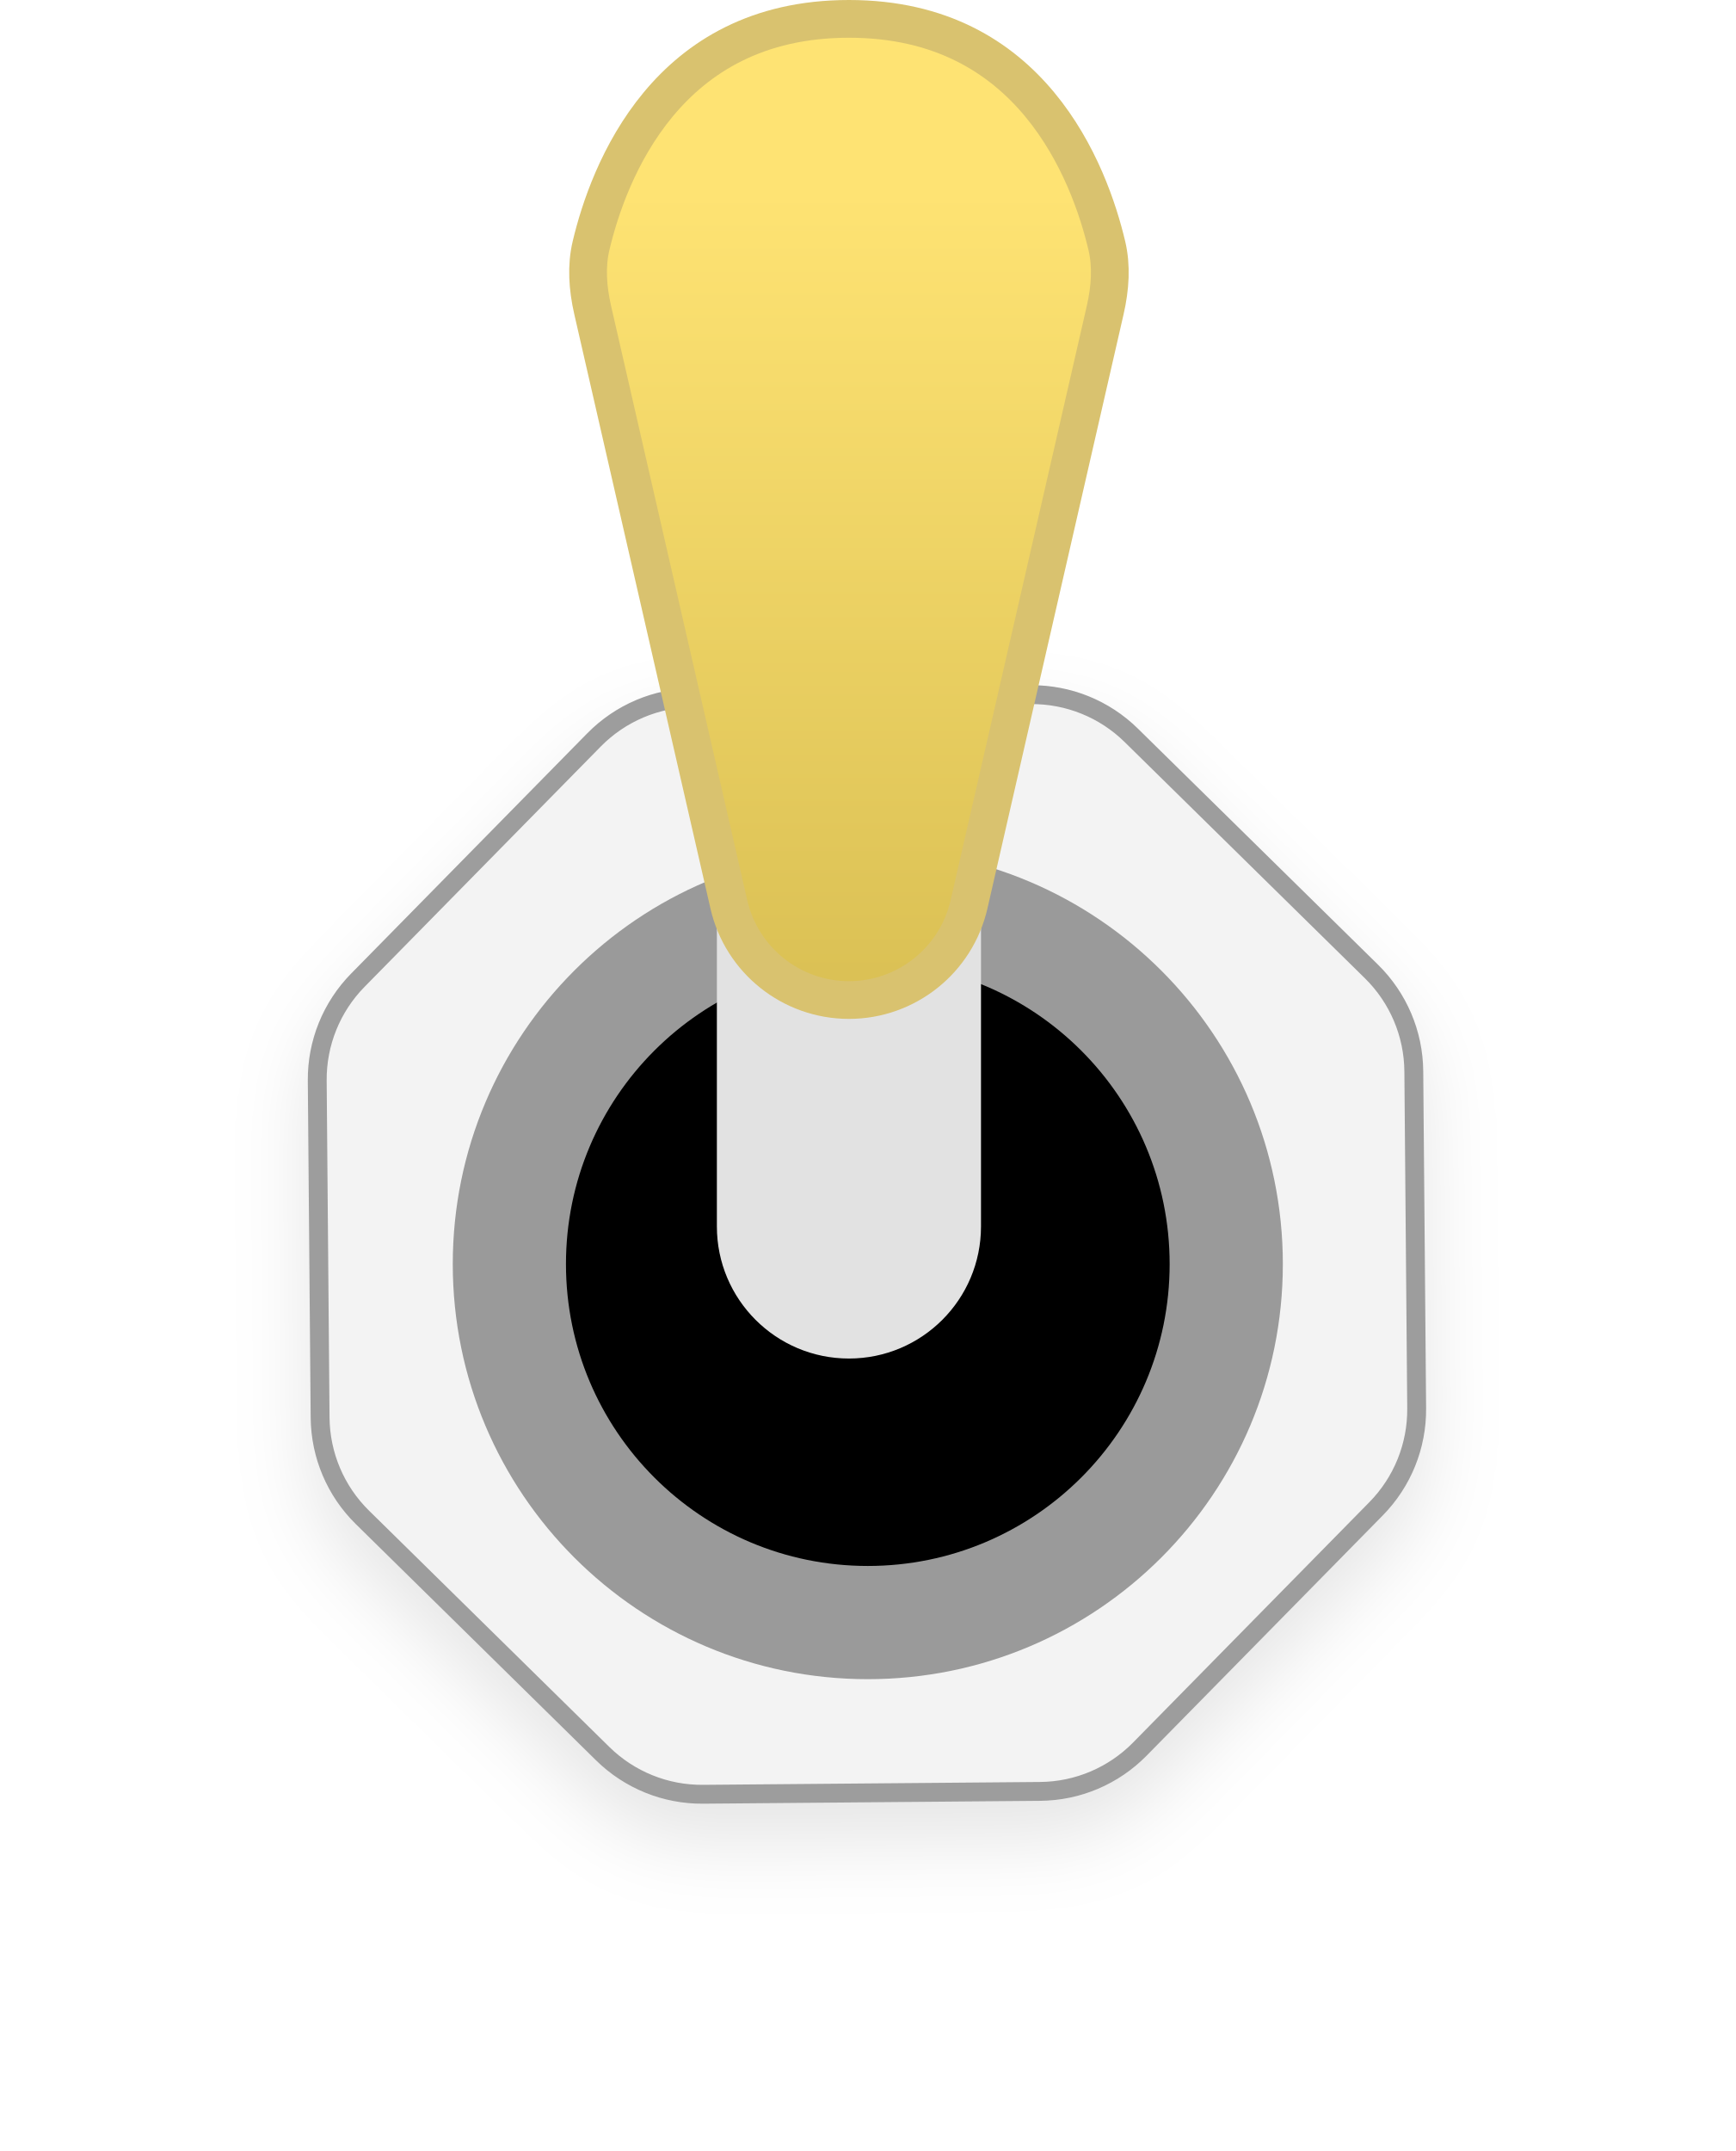
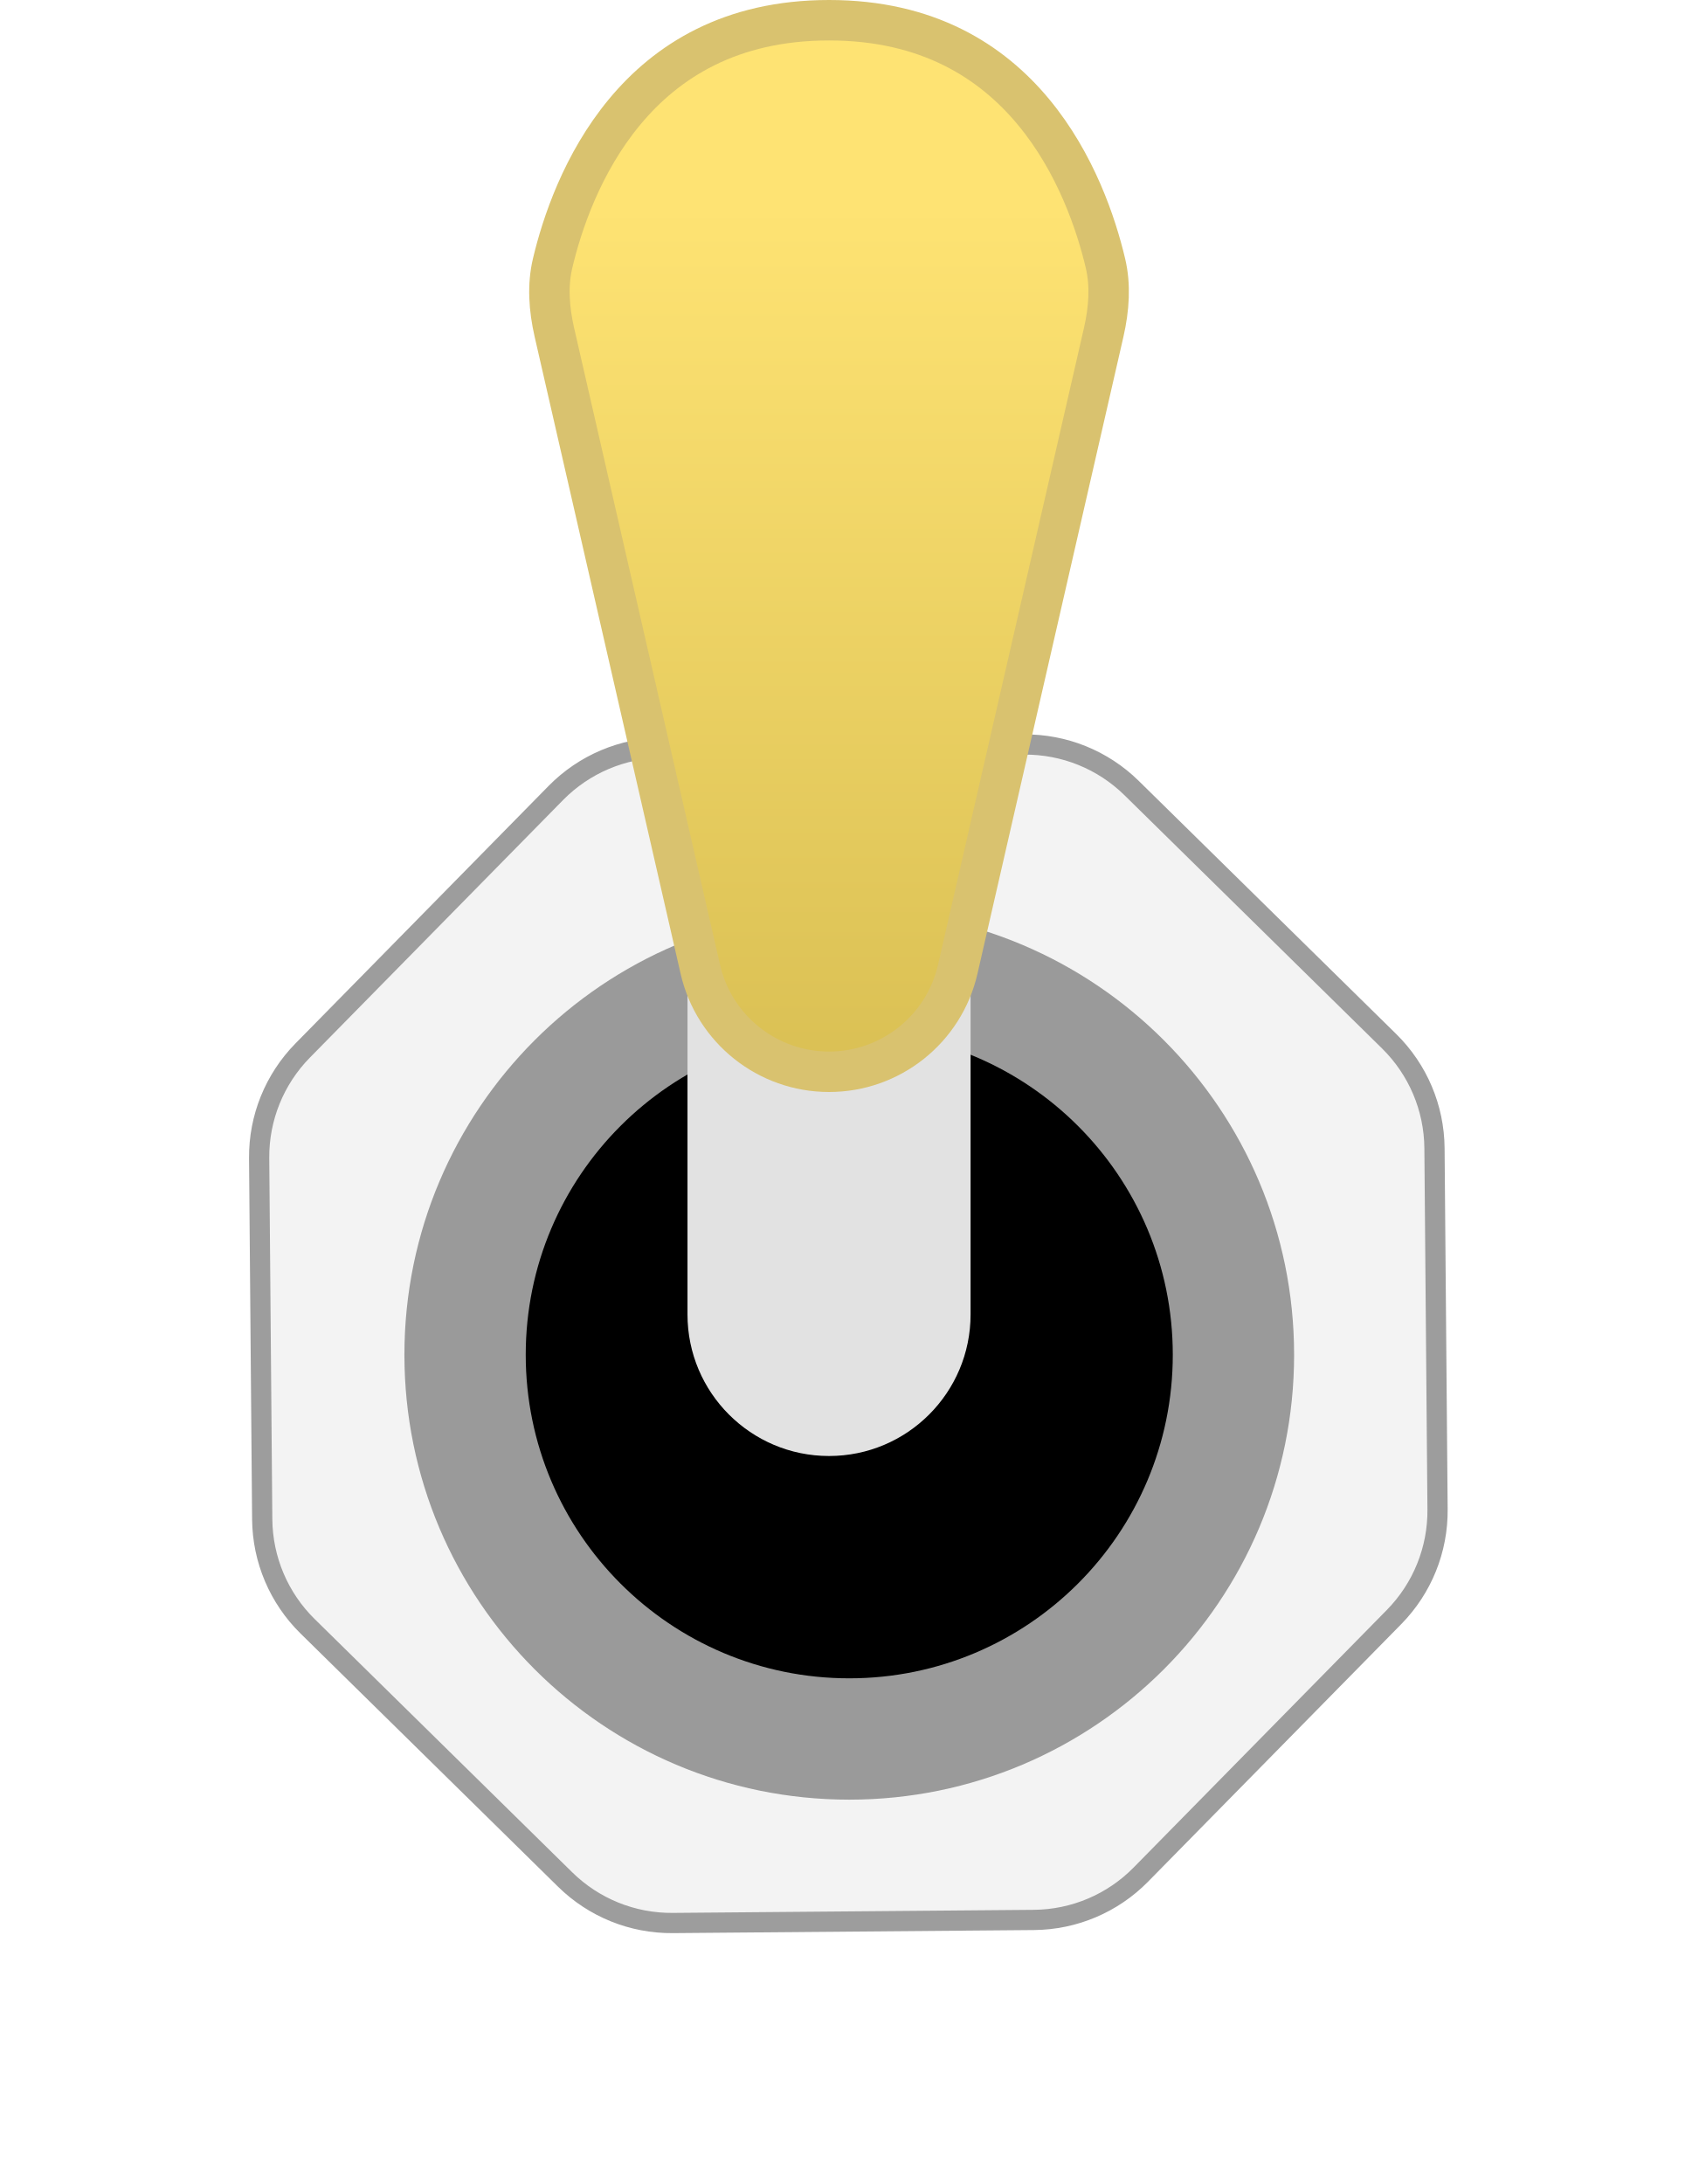
- <svg xmlns="http://www.w3.org/2000/svg" width="46" height="57" viewBox="0 0 46 57" fill="none">
-   <g filter="url(#filter0_d)">
-     <path d="M15.568 19.43C16.312 18.673 17.326 18.243 18.386 18.234L27.318 18.158C28.379 18.149 29.4 18.562 30.156 19.306L36.526 25.568C37.282 26.312 37.712 27.326 37.721 28.386L37.797 37.318C37.806 38.379 37.394 39.4 36.65 40.156L30.388 46.526C29.644 47.282 28.63 47.712 27.569 47.721L18.638 47.797C17.577 47.806 16.556 47.394 15.799 46.65L9.43 40.388C8.673 39.644 8.243 38.63 8.234 37.569L8.158 28.638C8.149 27.577 8.562 26.556 9.306 25.799L15.568 19.43Z" fill="#F3F3F3" />
-     <path d="M15.746 19.605C16.444 18.896 17.394 18.493 18.388 18.484L27.32 18.408C28.315 18.4 29.272 18.787 29.981 19.484L36.351 25.746C37.06 26.444 37.463 27.394 37.471 28.388L37.547 37.32C37.556 38.315 37.169 39.272 36.472 39.981L30.209 46.351C29.512 47.06 28.562 47.463 27.567 47.471L18.635 47.547C17.641 47.556 16.684 47.169 15.975 46.472L9.605 40.209C8.896 39.512 8.493 38.562 8.484 37.567L8.408 28.635C8.4 27.641 8.787 26.684 9.484 25.975L15.746 19.605Z" stroke="#9D9D9D" stroke-width="0.5" />
+ <svg xmlns="http://www.w3.org/2000/svg" width="42" height="54" viewBox="0 0 42 54" fill="none">
+   <path d="M16.388 18.484L25.32 18.408C26.315 18.4 27.272 18.787 27.981 19.484L34.351 25.746C35.06 26.444 35.463 27.394 35.471 28.388L35.547 37.32C35.556 38.315 35.169 39.272 34.472 39.981L28.209 46.351C27.512 47.06 26.562 47.463 25.567 47.471L16.635 47.547C15.641 47.556 14.684 47.169 13.975 46.472L7.605 40.209C6.896 39.512 6.493 38.562 6.484 37.567L6.408 28.635C6.4 27.641 6.787 26.684 7.484 25.975L13.746 19.605C14.444 18.896 15.394 18.493 16.388 18.484Z" fill="#F3F3F3" stroke="#9D9D9D" stroke-width="0.5" />
+   <g style="mix-blend-mode:hard-light">
+     <circle cx="21" cy="33.497" r="11" fill="#4F4F4F" fill-opacity="0.95" />
  </g>
-   <g style="mix-blend-mode:hard-light">
-     <circle cx="23" cy="33.497" r="11" fill="#4F4F4F" fill-opacity="0.95" />
-   </g>
-   <circle cx="23" cy="33.497" r="8" fill="black" />
-   <rect x="19" y="9" width="7" height="27" rx="3.5" fill="#E2E2E2" />
-   <path d="M15.708 8.216C15.573 7.625 15.537 7.048 15.665 6.509C15.893 5.545 16.396 4.031 17.446 2.766C18.481 1.52 20.057 0.5 22.5 0.5C24.943 0.5 26.519 1.52 27.554 2.766C28.604 4.031 29.107 5.545 29.335 6.509C29.463 7.048 29.427 7.625 29.292 8.216L25.683 23.964C25.343 25.448 24.022 26.5 22.5 26.5C20.978 26.5 19.657 25.448 19.317 23.964L15.708 8.216Z" fill="url(#paint0_linear)" stroke="#D9C26F" />
+   <circle cx="21" cy="33.497" r="8" fill="black" />
+   <rect x="17" y="9" width="7" height="27" rx="3.5" fill="#E2E2E2" />
+   <path d="M13.708 8.216C13.573 7.625 13.537 7.048 13.665 6.509C13.893 5.545 14.396 4.031 15.446 2.766C16.481 1.52 18.057 0.5 20.5 0.5C22.943 0.5 24.519 1.52 25.554 2.766C26.604 4.031 27.107 5.545 27.335 6.509C27.463 7.048 27.427 7.625 27.292 8.216L23.683 23.964C23.343 25.448 22.022 26.5 20.5 26.5C18.978 26.5 17.657 25.448 17.317 23.964L13.708 8.216Z" fill="url(#paint0_linear)" stroke="#D9C26F" />
  <defs>
-     <filter id="filter0_d" x="0.432" y="11.432" width="45.092" height="45.092" filterUnits="userSpaceOnUse" color-interpolation-filters="sRGB">
-       <feFlood flood-opacity="0" result="BackgroundImageFix" />
-       <feColorMatrix in="SourceAlpha" type="matrix" values="0 0 0 0 0 0 0 0 0 0 0 0 0 0 0 0 0 0 127 0" />
-       <feOffset dy="1" />
-       <feGaussianBlur stdDeviation="1" />
-       <feColorMatrix type="matrix" values="0 0 0 0 0 0 0 0 0 0 0 0 0 0 0 0 0 0 0.1 0" />
-       <feBlend mode="normal" in2="BackgroundImageFix" result="effect1_dropShadow" />
-       <feBlend mode="normal" in="SourceGraphic" in2="effect1_dropShadow" result="shape" />
-     </filter>
-     <linearGradient id="paint0_linear" x1="22.5" y1="0" x2="22.5" y2="27" gradientUnits="userSpaceOnUse">
+     <linearGradient id="paint0_linear" x1="20.5" y1="0" x2="20.5" y2="27" gradientUnits="userSpaceOnUse">
      <stop offset="0.188" stop-color="#FEE373" />
      <stop offset="1" stop-color="#D9BF53" />
    </linearGradient>
  </defs>
</svg>
